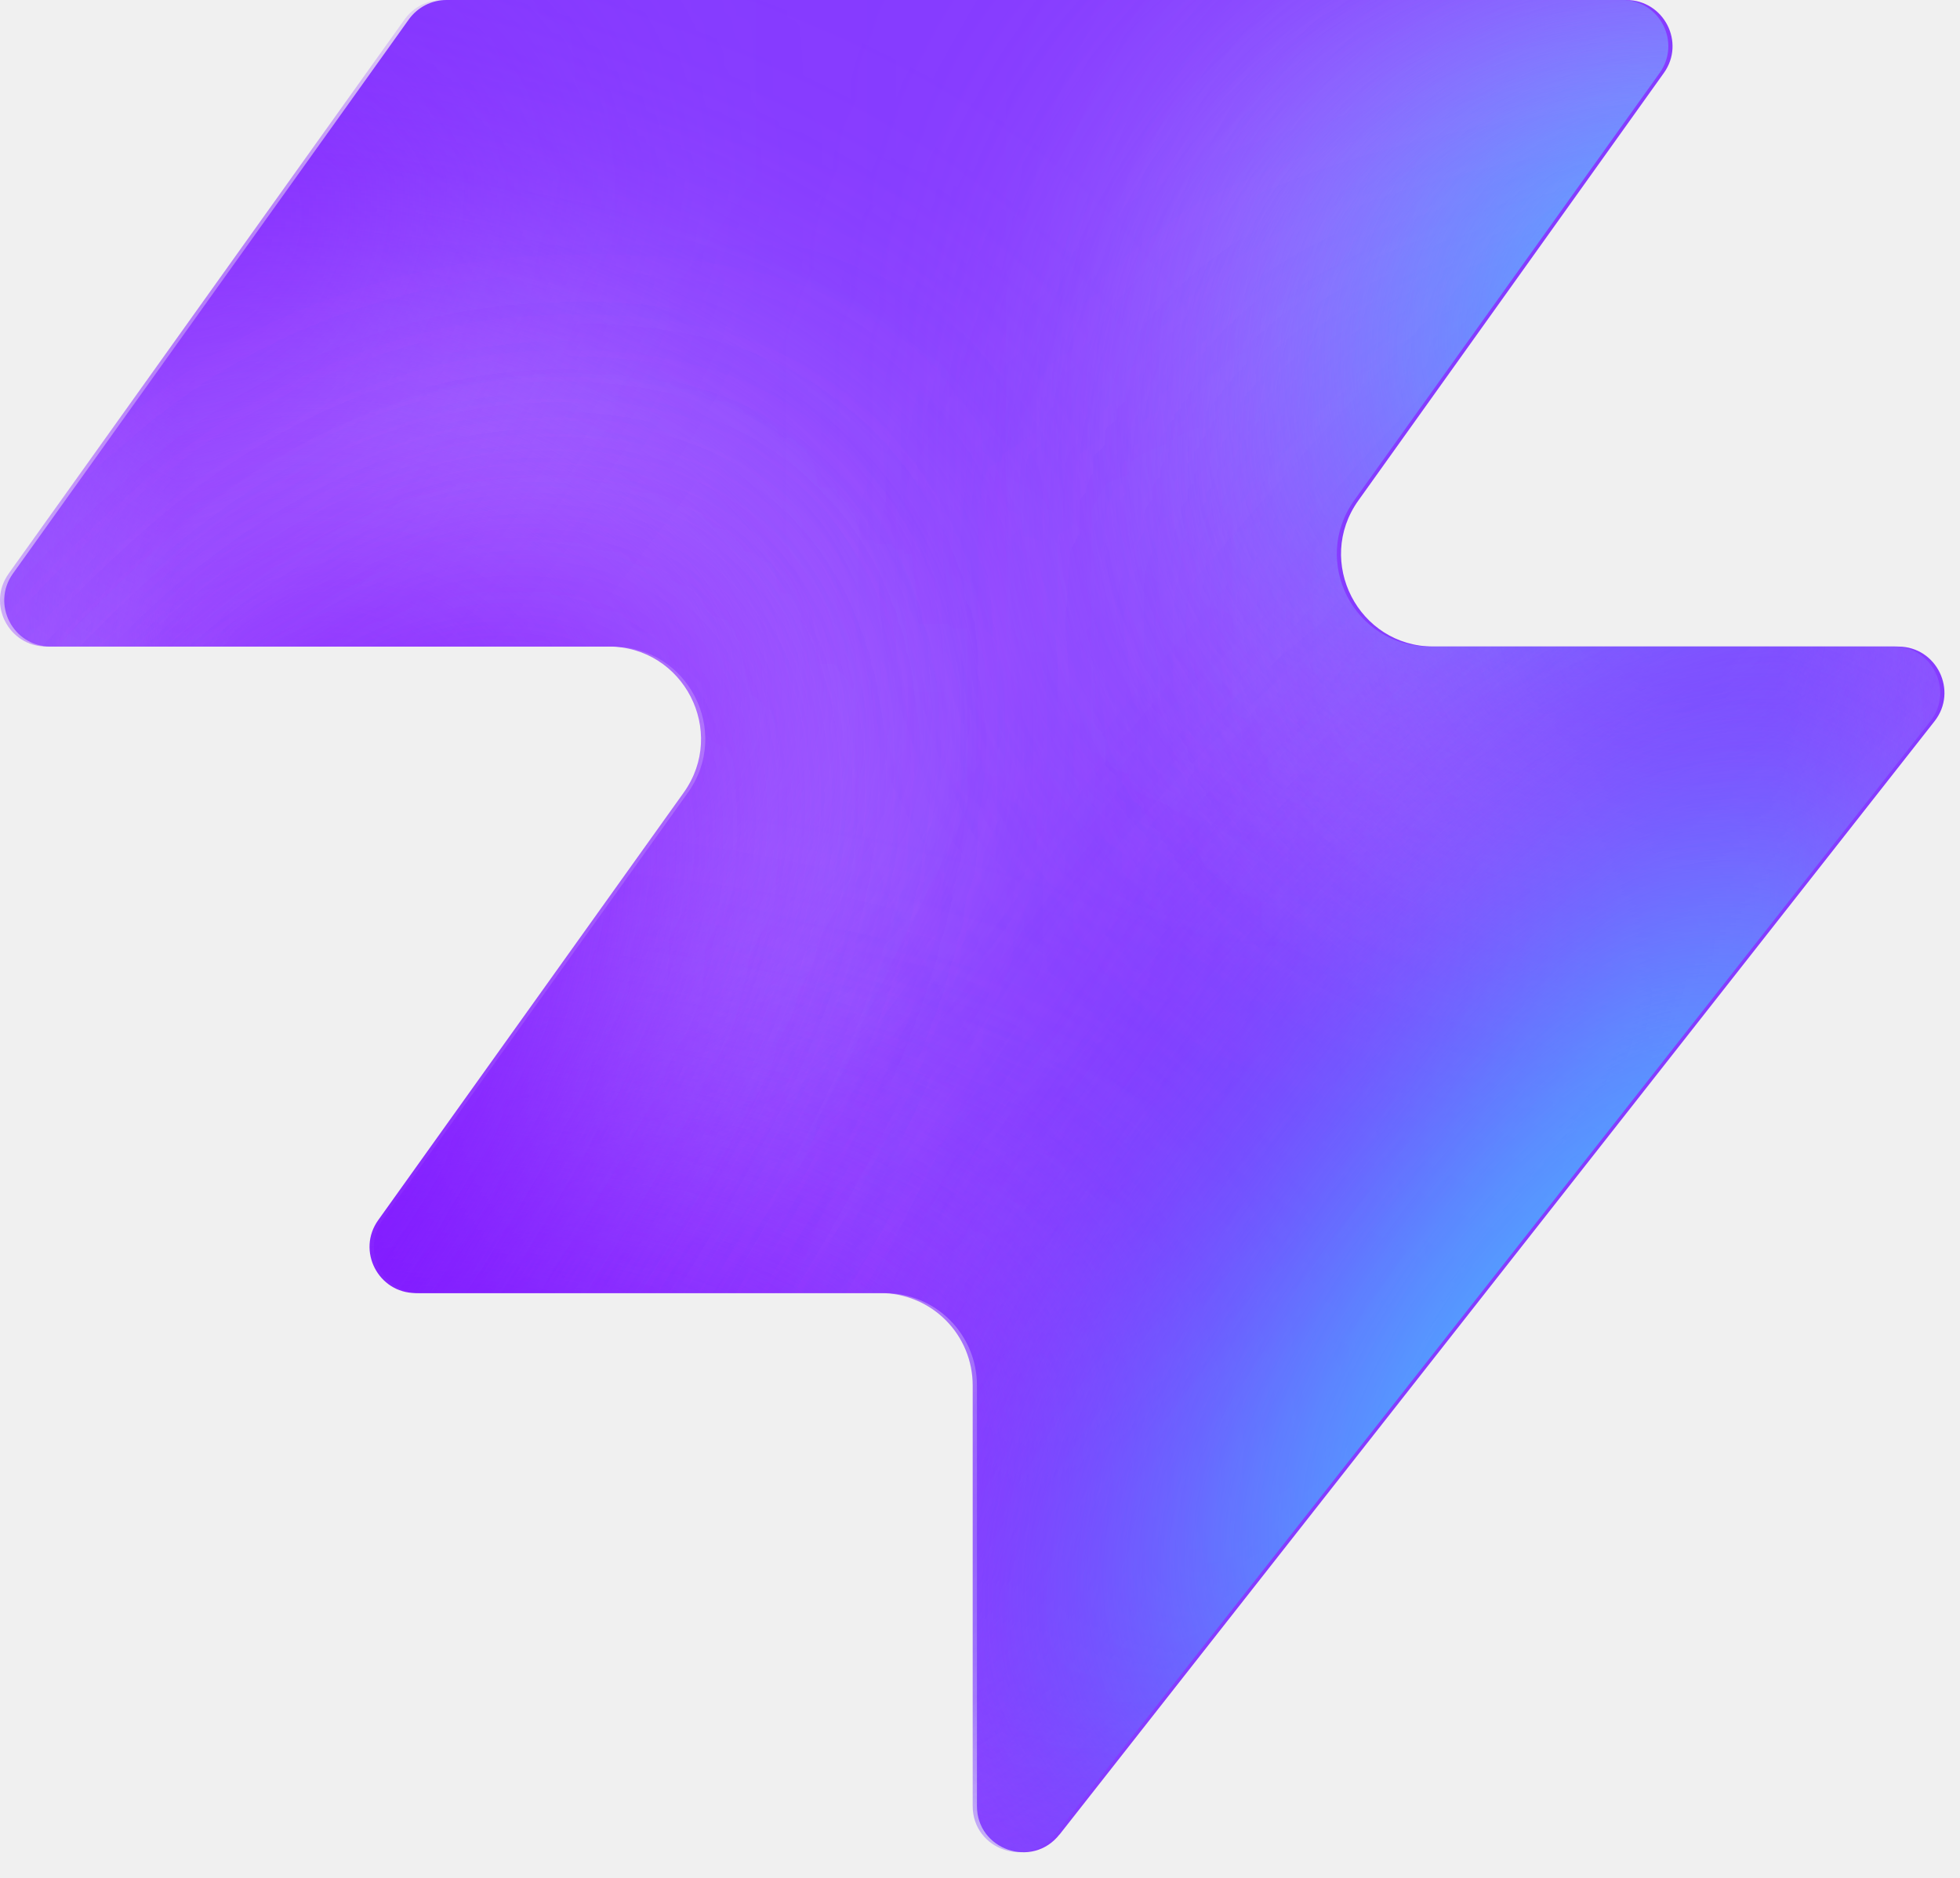
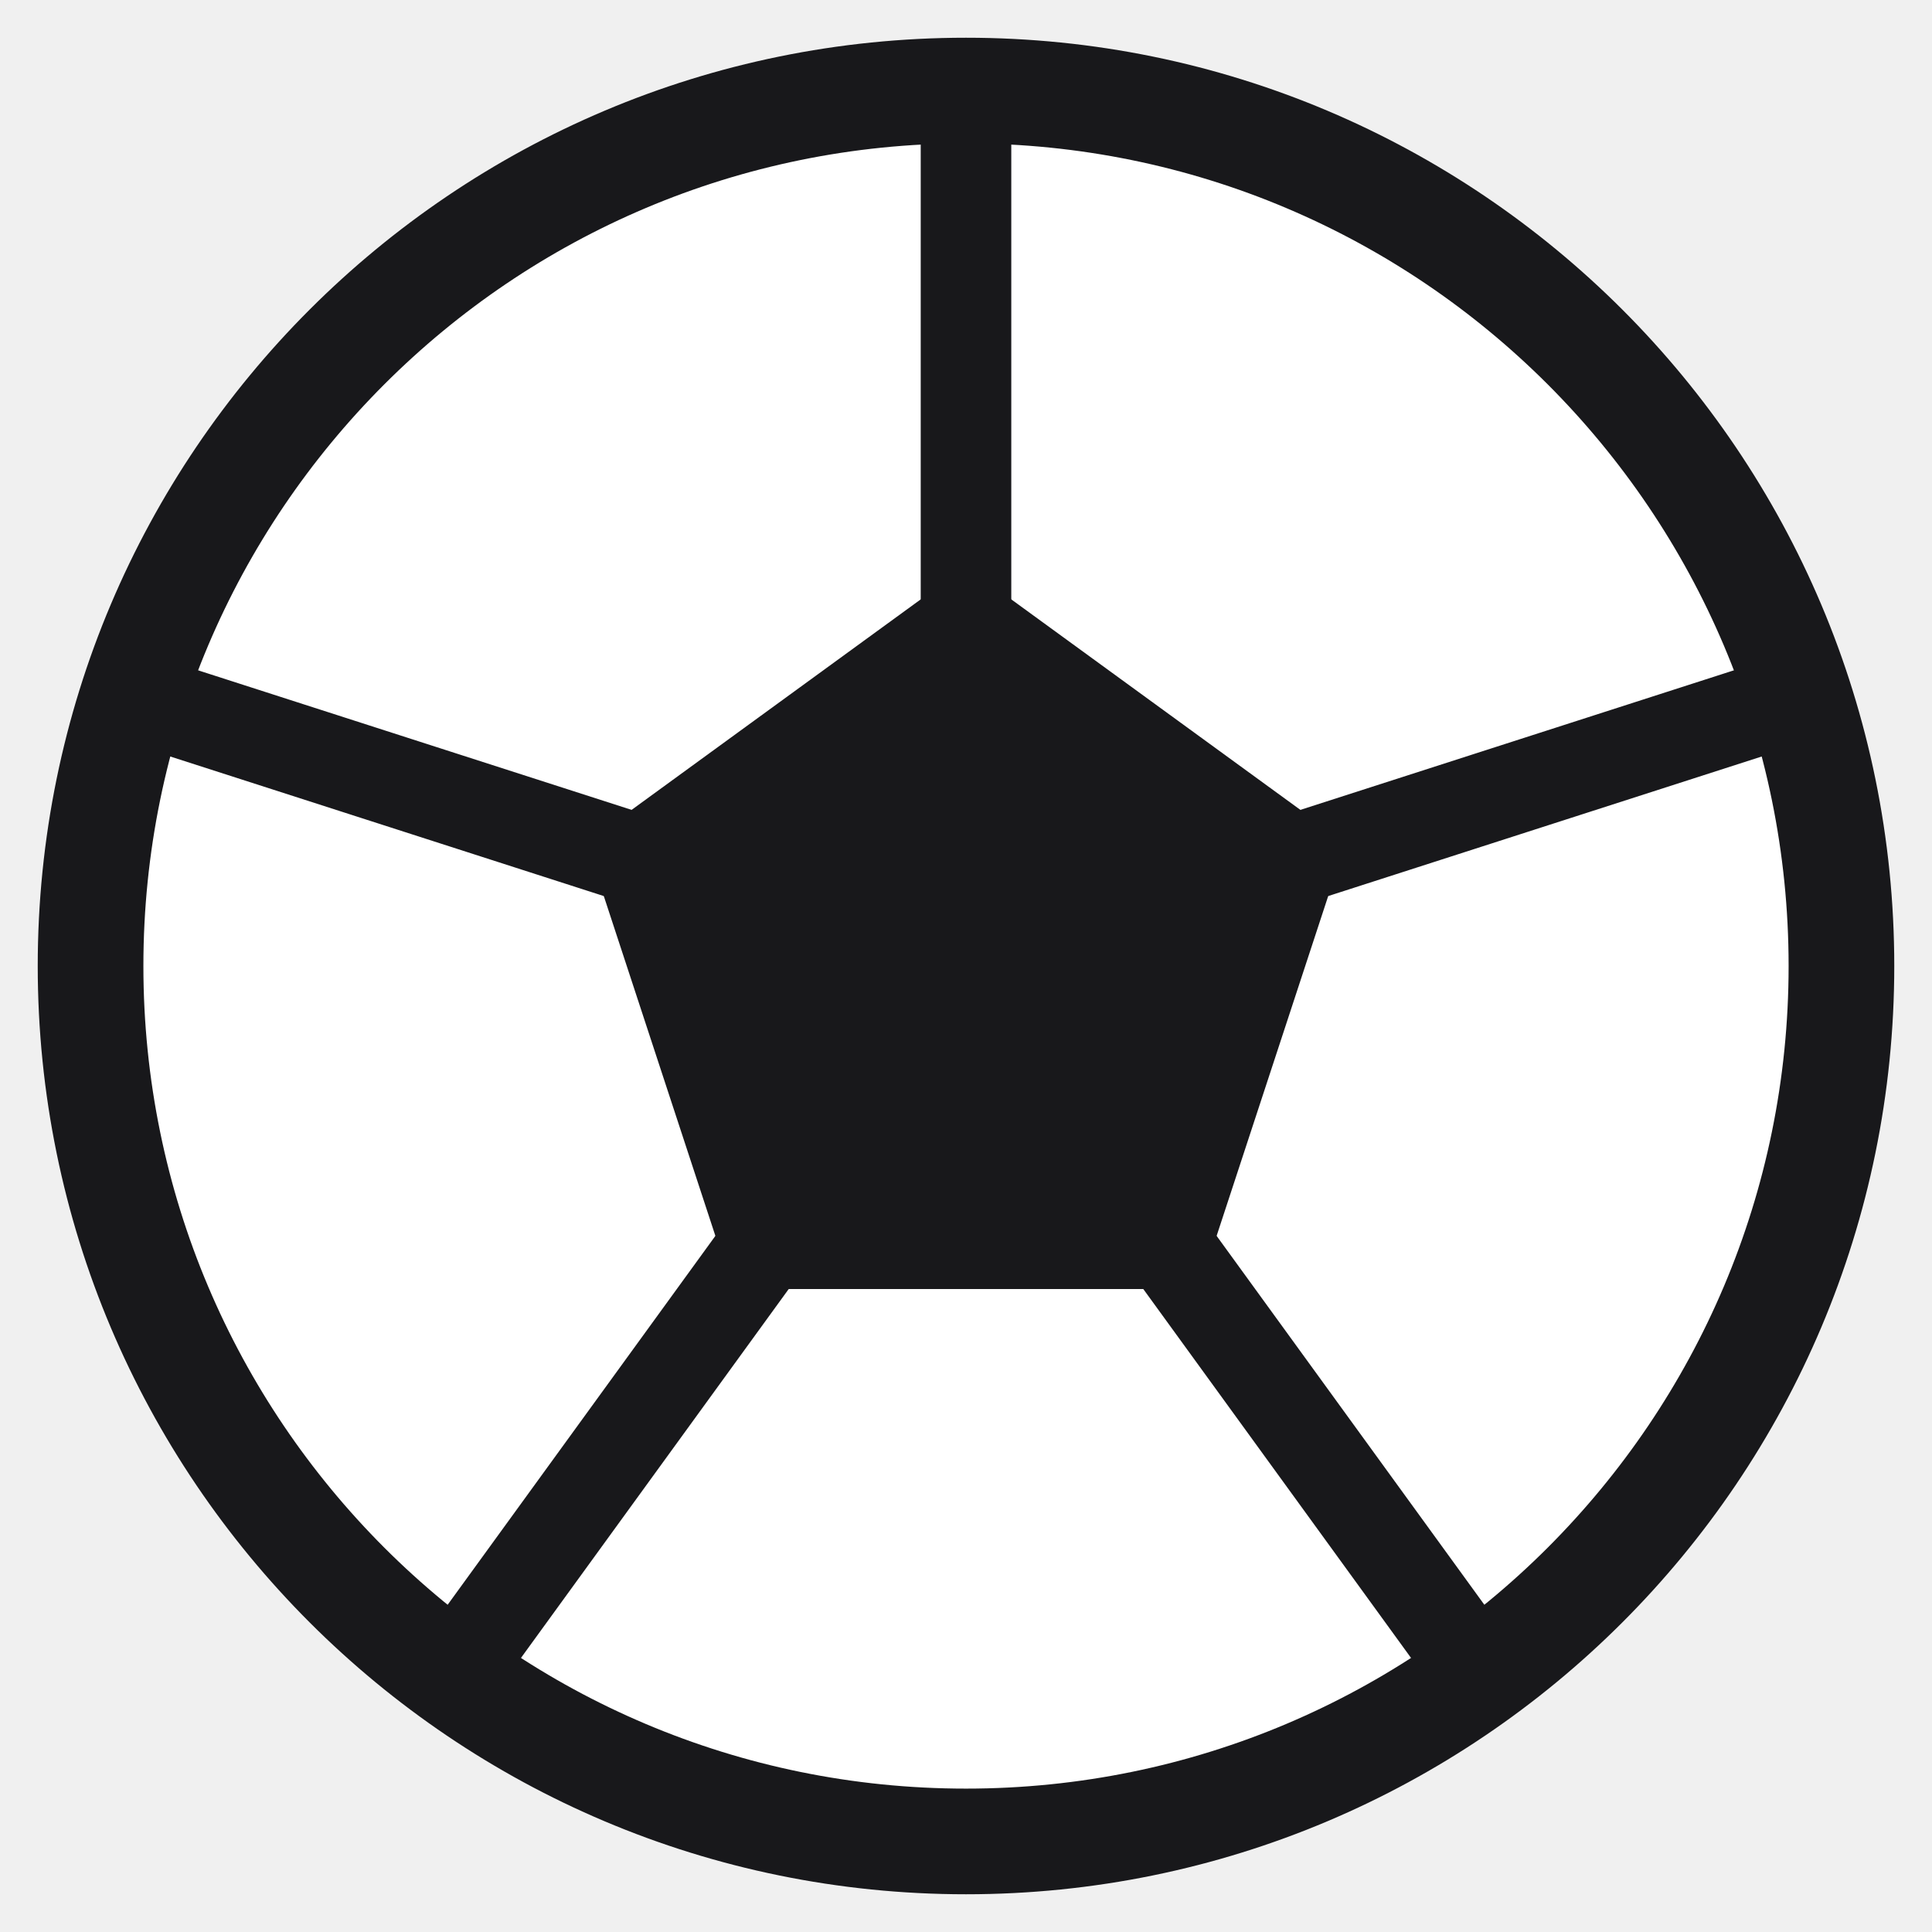
- <svg xmlns="http://www.w3.org/2000/svg" width="48" height="46" fill="none" viewBox="0 0 48 46">
-   <path fill="#863bff" d="M25.946 44.938c-.664.845-2.021.375-2.021-.698V33.937a2.26 2.26 0 0 0-2.262-2.262H10.287c-.92 0-1.456-1.04-.92-1.788l7.48-10.471c1.07-1.497 0-3.578-1.842-3.578H1.237c-.92 0-1.456-1.04-.92-1.788L10.013.474c.214-.297.556-.474.92-.474h28.894c.92 0 1.456 1.04.92 1.788l-7.48 10.471c-1.07 1.498 0 3.579 1.842 3.579h11.377c.943 0 1.473 1.088.89 1.83L25.947 44.94z" style="fill:#863bff;fill:color(display-p3 .525 .23 1);fill-opacity:1" />
-   <mask id="a" width="48" height="46" x="0" y="0" maskUnits="userSpaceOnUse" style="mask-type:alpha">
-     <path fill="#000" d="M25.842 44.938c-.664.844-2.021.375-2.021-.698V33.937a2.26 2.26 0 0 0-2.262-2.262H10.183c-.92 0-1.456-1.04-.92-1.788l7.48-10.471c1.07-1.498 0-3.579-1.842-3.579H1.133c-.92 0-1.456-1.04-.92-1.787L9.91.473c.214-.297.556-.474.92-.474h28.894c.92 0 1.456 1.04.92 1.788l-7.48 10.471c-1.07 1.498 0 3.578 1.842 3.578h11.377c.943 0 1.473 1.088.89 1.832L25.843 44.94z" style="fill:#000;fill-opacity:1" />
-   </mask>
-   <g mask="url(#a)">
-     <g filter="url(#b)">
-       <ellipse cx="5.508" cy="14.704" fill="#ede6ff" rx="5.508" ry="14.704" style="fill:#ede6ff;fill:color(display-p3 .927 .903 1);fill-opacity:1" transform="matrix(.00324 1 1 -.00324 -4.47 31.516)" />
-     </g>
-     <g filter="url(#c)">
-       <ellipse cx="10.399" cy="29.851" fill="#ede6ff" rx="10.399" ry="29.851" style="fill:#ede6ff;fill:color(display-p3 .927 .903 1);fill-opacity:1" transform="matrix(.00324 1 1 -.00324 -39.328 7.883)" />
-     </g>
-     <g filter="url(#d)">
-       <ellipse cx="5.508" cy="30.487" fill="#7e14ff" rx="5.508" ry="30.487" style="fill:#7e14ff;fill:color(display-p3 .492 .077 1);fill-opacity:1" transform="rotate(89.814 -25.913 -14.639)scale(1 -1)" />
-     </g>
-     <g filter="url(#e)">
-       <ellipse cx="5.508" cy="30.599" fill="#7e14ff" rx="5.508" ry="30.599" style="fill:#7e14ff;fill:color(display-p3 .492 .077 1);fill-opacity:1" transform="rotate(89.814 -32.644 -3.334)scale(1 -1)" />
-     </g>
-     <g filter="url(#f)">
-       <ellipse cx="5.508" cy="30.599" fill="#7e14ff" rx="5.508" ry="30.599" style="fill:#7e14ff;fill:color(display-p3 .492 .077 1);fill-opacity:1" transform="matrix(.00324 1 1 -.00324 -34.34 30.47)" />
-     </g>
-     <g filter="url(#g)">
-       <ellipse cx="14.072" cy="22.078" fill="#ede6ff" rx="14.072" ry="22.078" style="fill:#ede6ff;fill:color(display-p3 .927 .903 1);fill-opacity:1" transform="rotate(93.35 24.506 48.493)scale(-1 1)" />
-     </g>
-     <g filter="url(#h)">
-       <ellipse cx="3.47" cy="21.501" fill="#7e14ff" rx="3.47" ry="21.501" style="fill:#7e14ff;fill:color(display-p3 .492 .077 1);fill-opacity:1" transform="rotate(89.009 28.708 47.59)scale(-1 1)" />
-     </g>
-     <g filter="url(#i)">
-       <ellipse cx="3.47" cy="21.501" fill="#7e14ff" rx="3.47" ry="21.501" style="fill:#7e14ff;fill:color(display-p3 .492 .077 1);fill-opacity:1" transform="rotate(89.009 28.708 47.59)scale(-1 1)" />
-     </g>
-     <g filter="url(#j)">
-       <ellipse cx=".387" cy="8.972" fill="#7e14ff" rx="4.407" ry="29.108" style="fill:#7e14ff;fill:color(display-p3 .492 .077 1);fill-opacity:1" transform="rotate(39.51 .387 8.972)" />
-     </g>
-     <g filter="url(#k)">
-       <ellipse cx="47.523" cy="-6.092" fill="#7e14ff" rx="4.407" ry="29.108" style="fill:#7e14ff;fill:color(display-p3 .492 .077 1);fill-opacity:1" transform="rotate(37.892 47.523 -6.092)" />
-     </g>
-     <g filter="url(#l)">
-       <ellipse cx="41.412" cy="6.333" fill="#47bfff" rx="5.971" ry="9.665" style="fill:#47bfff;fill:color(display-p3 .28 .748 1);fill-opacity:1" transform="rotate(37.892 41.412 6.333)" />
-     </g>
-     <g filter="url(#m)">
-       <ellipse cx="-1.879" cy="38.332" fill="#7e14ff" rx="4.407" ry="29.108" style="fill:#7e14ff;fill:color(display-p3 .492 .077 1);fill-opacity:1" transform="rotate(37.892 -1.88 38.332)" />
-     </g>
-     <g filter="url(#n)">
-       <ellipse cx="-1.879" cy="38.332" fill="#7e14ff" rx="4.407" ry="29.108" style="fill:#7e14ff;fill:color(display-p3 .492 .077 1);fill-opacity:1" transform="rotate(37.892 -1.88 38.332)" />
-     </g>
-     <g filter="url(#o)">
-       <ellipse cx="35.651" cy="29.907" fill="#7e14ff" rx="4.407" ry="29.108" style="fill:#7e14ff;fill:color(display-p3 .492 .077 1);fill-opacity:1" transform="rotate(37.892 35.651 29.907)" />
-     </g>
-     <g filter="url(#p)">
-       <ellipse cx="38.418" cy="32.4" fill="#47bfff" rx="5.971" ry="15.297" style="fill:#47bfff;fill:color(display-p3 .28 .748 1);fill-opacity:1" transform="rotate(37.892 38.418 32.4)" />
-     </g>
-   </g>
-   <defs>
-     <filter id="b" width="60.045" height="41.654" x="-19.77" y="16.149" color-interpolation-filters="sRGB" filterUnits="userSpaceOnUse">
-       <feFlood flood-opacity="0" result="BackgroundImageFix" />
-       <feBlend in="SourceGraphic" in2="BackgroundImageFix" result="shape" />
-       <feGaussianBlur result="effect1_foregroundBlur_2002_17158" stdDeviation="7.659" />
-     </filter>
-     <filter id="c" width="90.34" height="51.437" x="-54.613" y="-7.533" color-interpolation-filters="sRGB" filterUnits="userSpaceOnUse">
-       <feFlood flood-opacity="0" result="BackgroundImageFix" />
-       <feBlend in="SourceGraphic" in2="BackgroundImageFix" result="shape" />
-       <feGaussianBlur result="effect1_foregroundBlur_2002_17158" stdDeviation="7.659" />
-     </filter>
-     <filter id="d" width="79.355" height="29.4" x="-49.64" y="2.03" color-interpolation-filters="sRGB" filterUnits="userSpaceOnUse">
-       <feFlood flood-opacity="0" result="BackgroundImageFix" />
-       <feBlend in="SourceGraphic" in2="BackgroundImageFix" result="shape" />
-       <feGaussianBlur result="effect1_foregroundBlur_2002_17158" stdDeviation="4.596" />
-     </filter>
-     <filter id="e" width="79.579" height="29.4" x="-45.045" y="20.029" color-interpolation-filters="sRGB" filterUnits="userSpaceOnUse">
-       <feFlood flood-opacity="0" result="BackgroundImageFix" />
-       <feBlend in="SourceGraphic" in2="BackgroundImageFix" result="shape" />
-       <feGaussianBlur result="effect1_foregroundBlur_2002_17158" stdDeviation="4.596" />
-     </filter>
-     <filter id="f" width="79.579" height="29.4" x="-43.513" y="21.178" color-interpolation-filters="sRGB" filterUnits="userSpaceOnUse">
-       <feFlood flood-opacity="0" result="BackgroundImageFix" />
-       <feBlend in="SourceGraphic" in2="BackgroundImageFix" result="shape" />
-       <feGaussianBlur result="effect1_foregroundBlur_2002_17158" stdDeviation="4.596" />
-     </filter>
-     <filter id="g" width="74.749" height="58.852" x="15.756" y="-17.901" color-interpolation-filters="sRGB" filterUnits="userSpaceOnUse">
-       <feFlood flood-opacity="0" result="BackgroundImageFix" />
-       <feBlend in="SourceGraphic" in2="BackgroundImageFix" result="shape" />
-       <feGaussianBlur result="effect1_foregroundBlur_2002_17158" stdDeviation="7.659" />
-     </filter>
-     <filter id="h" width="61.377" height="25.362" x="23.548" y="2.284" color-interpolation-filters="sRGB" filterUnits="userSpaceOnUse">
-       <feFlood flood-opacity="0" result="BackgroundImageFix" />
-       <feBlend in="SourceGraphic" in2="BackgroundImageFix" result="shape" />
-       <feGaussianBlur result="effect1_foregroundBlur_2002_17158" stdDeviation="4.596" />
-     </filter>
-     <filter id="i" width="61.377" height="25.362" x="23.548" y="2.284" color-interpolation-filters="sRGB" filterUnits="userSpaceOnUse">
-       <feFlood flood-opacity="0" result="BackgroundImageFix" />
-       <feBlend in="SourceGraphic" in2="BackgroundImageFix" result="shape" />
-       <feGaussianBlur result="effect1_foregroundBlur_2002_17158" stdDeviation="4.596" />
-     </filter>
-     <filter id="j" width="56.045" height="63.649" x="-27.636" y="-22.853" color-interpolation-filters="sRGB" filterUnits="userSpaceOnUse">
-       <feFlood flood-opacity="0" result="BackgroundImageFix" />
-       <feBlend in="SourceGraphic" in2="BackgroundImageFix" result="shape" />
-       <feGaussianBlur result="effect1_foregroundBlur_2002_17158" stdDeviation="4.596" />
-     </filter>
-     <filter id="k" width="54.814" height="64.646" x="20.116" y="-38.415" color-interpolation-filters="sRGB" filterUnits="userSpaceOnUse">
-       <feFlood flood-opacity="0" result="BackgroundImageFix" />
-       <feBlend in="SourceGraphic" in2="BackgroundImageFix" result="shape" />
-       <feGaussianBlur result="effect1_foregroundBlur_2002_17158" stdDeviation="4.596" />
-     </filter>
-     <filter id="l" width="33.541" height="35.313" x="24.641" y="-11.323" color-interpolation-filters="sRGB" filterUnits="userSpaceOnUse">
-       <feFlood flood-opacity="0" result="BackgroundImageFix" />
-       <feBlend in="SourceGraphic" in2="BackgroundImageFix" result="shape" />
-       <feGaussianBlur result="effect1_foregroundBlur_2002_17158" stdDeviation="4.596" />
-     </filter>
-     <filter id="m" width="54.814" height="64.646" x="-29.286" y="6.009" color-interpolation-filters="sRGB" filterUnits="userSpaceOnUse">
-       <feFlood flood-opacity="0" result="BackgroundImageFix" />
-       <feBlend in="SourceGraphic" in2="BackgroundImageFix" result="shape" />
-       <feGaussianBlur result="effect1_foregroundBlur_2002_17158" stdDeviation="4.596" />
-     </filter>
-     <filter id="n" width="54.814" height="64.646" x="-29.286" y="6.009" color-interpolation-filters="sRGB" filterUnits="userSpaceOnUse">
-       <feFlood flood-opacity="0" result="BackgroundImageFix" />
-       <feBlend in="SourceGraphic" in2="BackgroundImageFix" result="shape" />
-       <feGaussianBlur result="effect1_foregroundBlur_2002_17158" stdDeviation="4.596" />
-     </filter>
-     <filter id="o" width="54.814" height="64.646" x="8.244" y="-2.416" color-interpolation-filters="sRGB" filterUnits="userSpaceOnUse">
-       <feFlood flood-opacity="0" result="BackgroundImageFix" />
-       <feBlend in="SourceGraphic" in2="BackgroundImageFix" result="shape" />
-       <feGaussianBlur result="effect1_foregroundBlur_2002_17158" stdDeviation="4.596" />
-     </filter>
-     <filter id="p" width="39.409" height="43.623" x="18.713" y="10.588" color-interpolation-filters="sRGB" filterUnits="userSpaceOnUse">
-       <feFlood flood-opacity="0" result="BackgroundImageFix" />
-       <feBlend in="SourceGraphic" in2="BackgroundImageFix" result="shape" />
-       <feGaussianBlur result="effect1_foregroundBlur_2002_17158" stdDeviation="4.596" />
-     </filter>
-   </defs>
+ <svg xmlns="http://www.w3.org/2000/svg" viewBox="0 0 64 64">
+   <circle cx="32" cy="32" r="29" fill="#ffffff" stroke="#18181b" stroke-width="3.5" />
+   <path fill="#18181b" stroke="#18181b" stroke-width="2" stroke-linejoin="round" d="M32 20l11.4 8.3-4.4 13.4H25l-4.4-13.4z" />
+   <path fill="none" stroke="#18181b" stroke-width="3" stroke-linecap="round" d="M32 20V4.5M43.4 28.3l14.6-4.7M39 41.7l9 12.4M25 41.7l-9 12.4M20.6 28.3L6 23.6" />
</svg>
